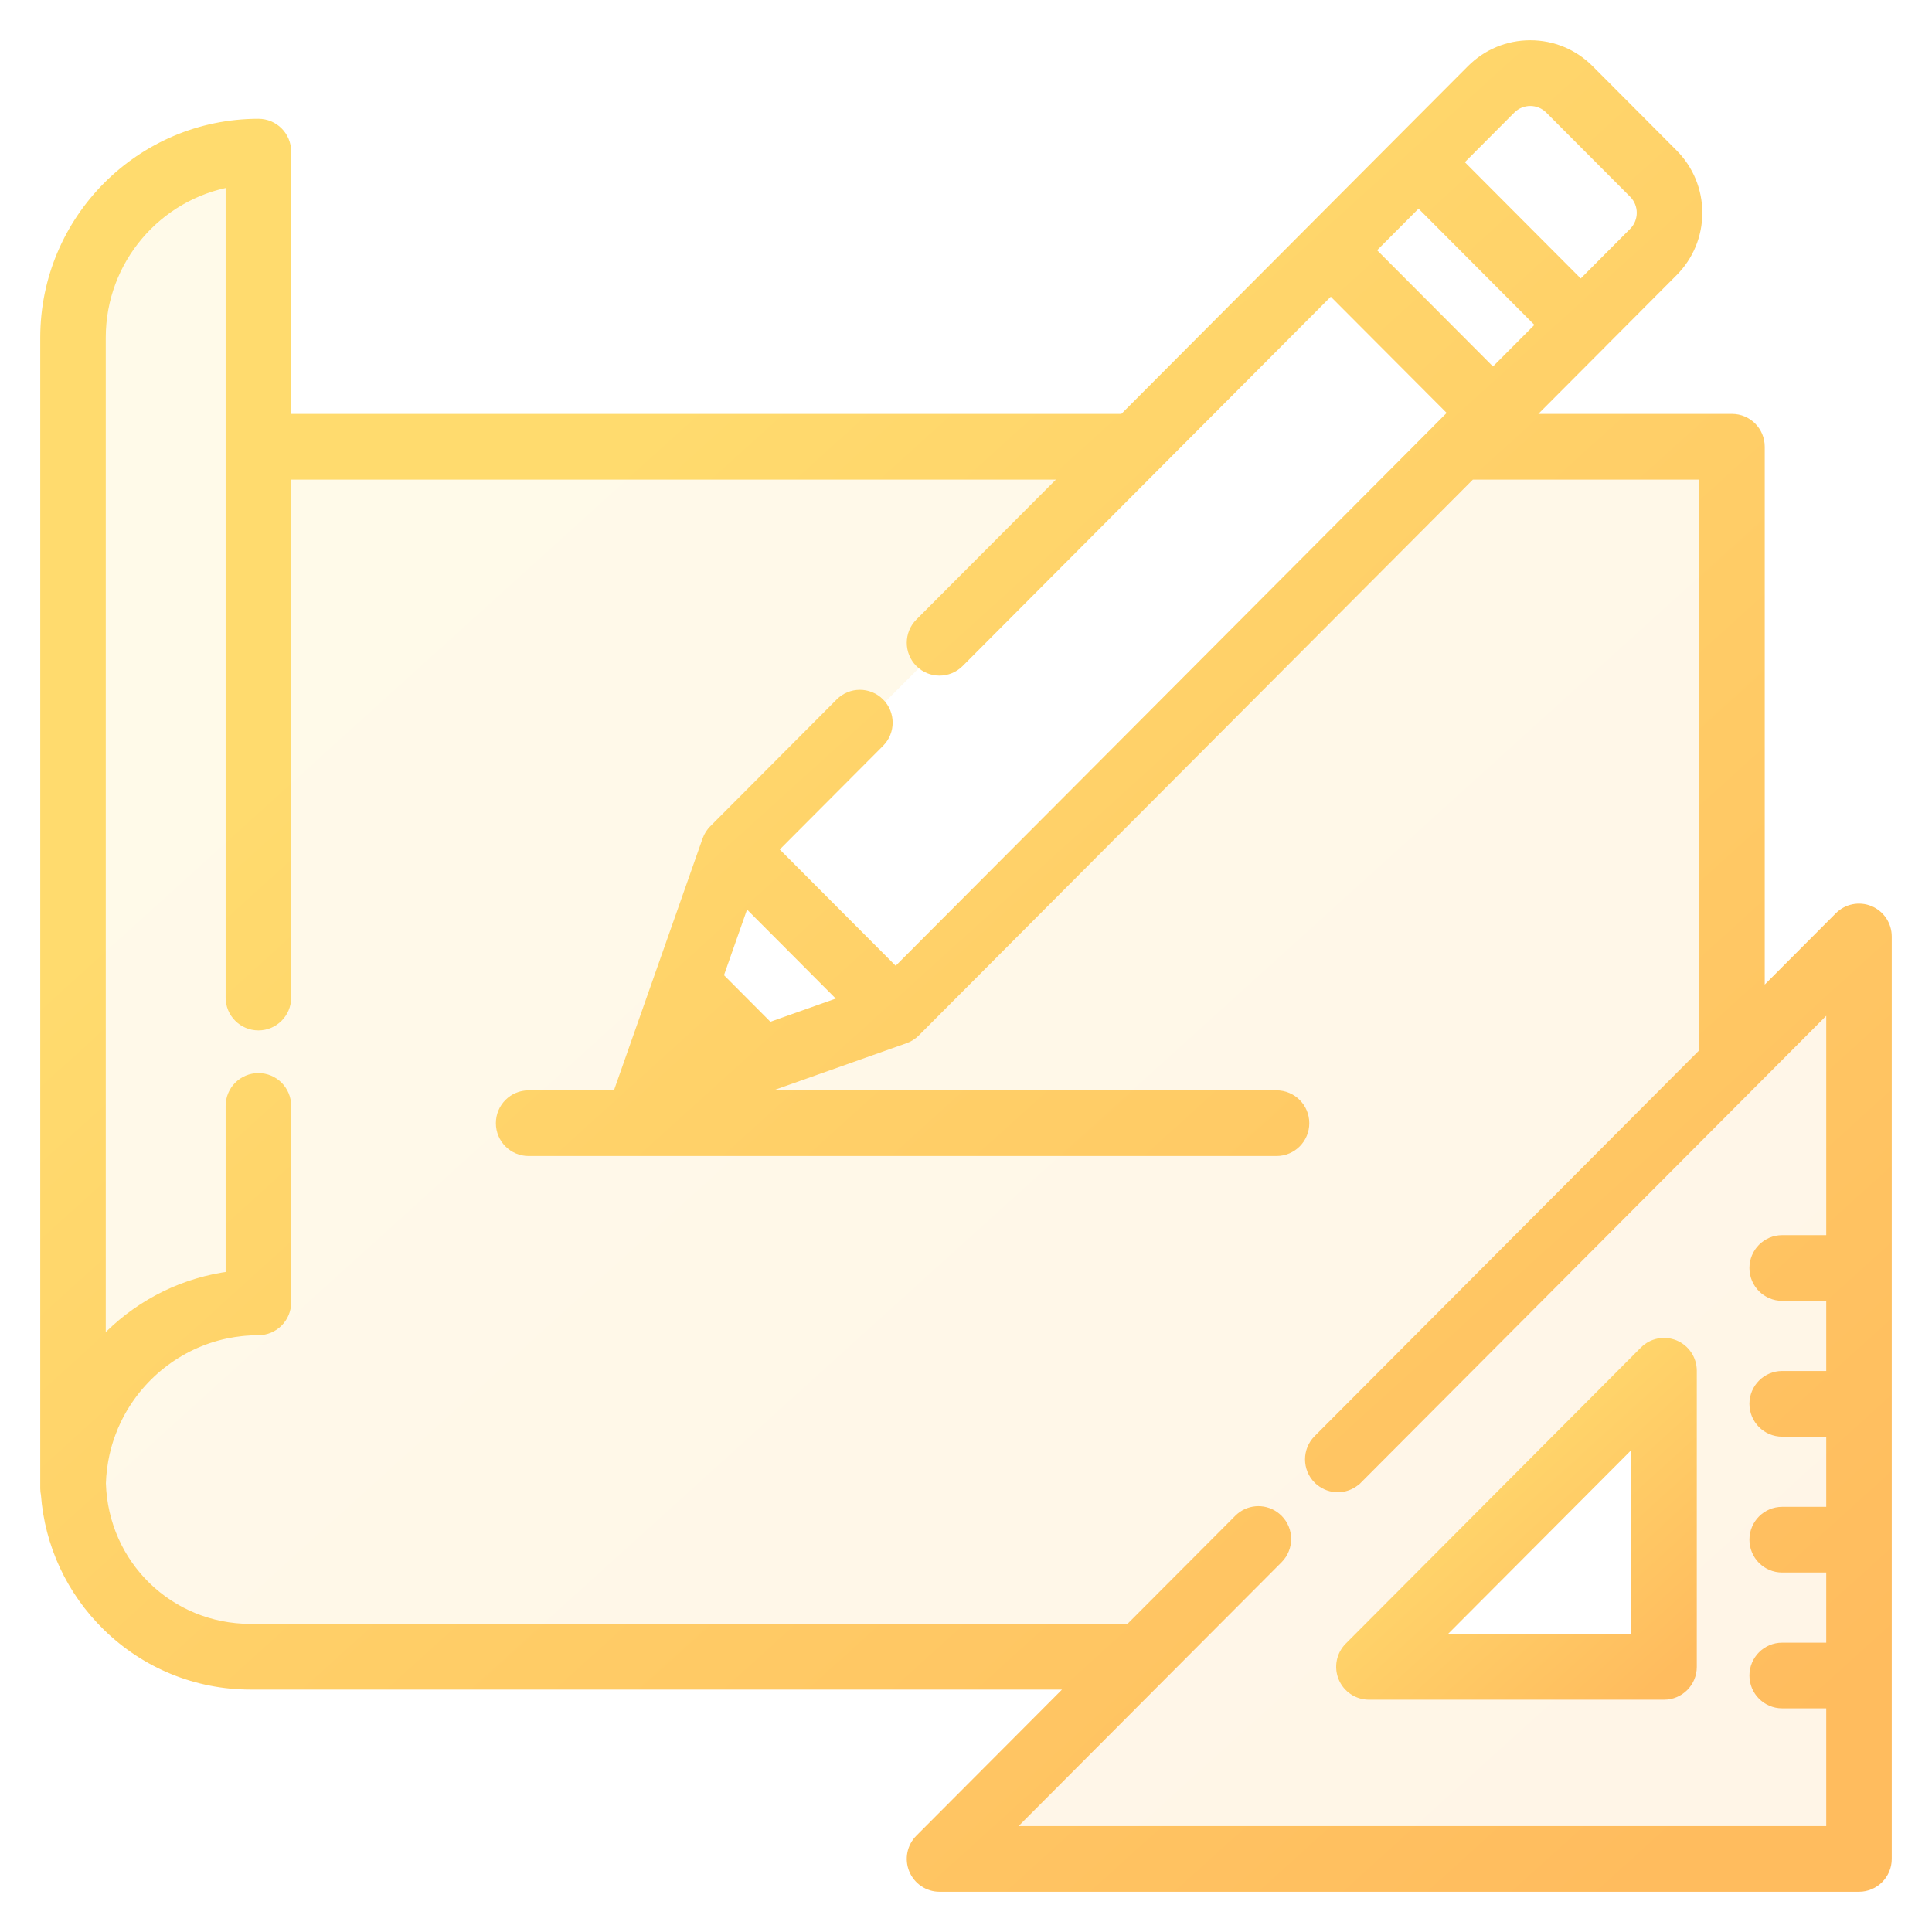
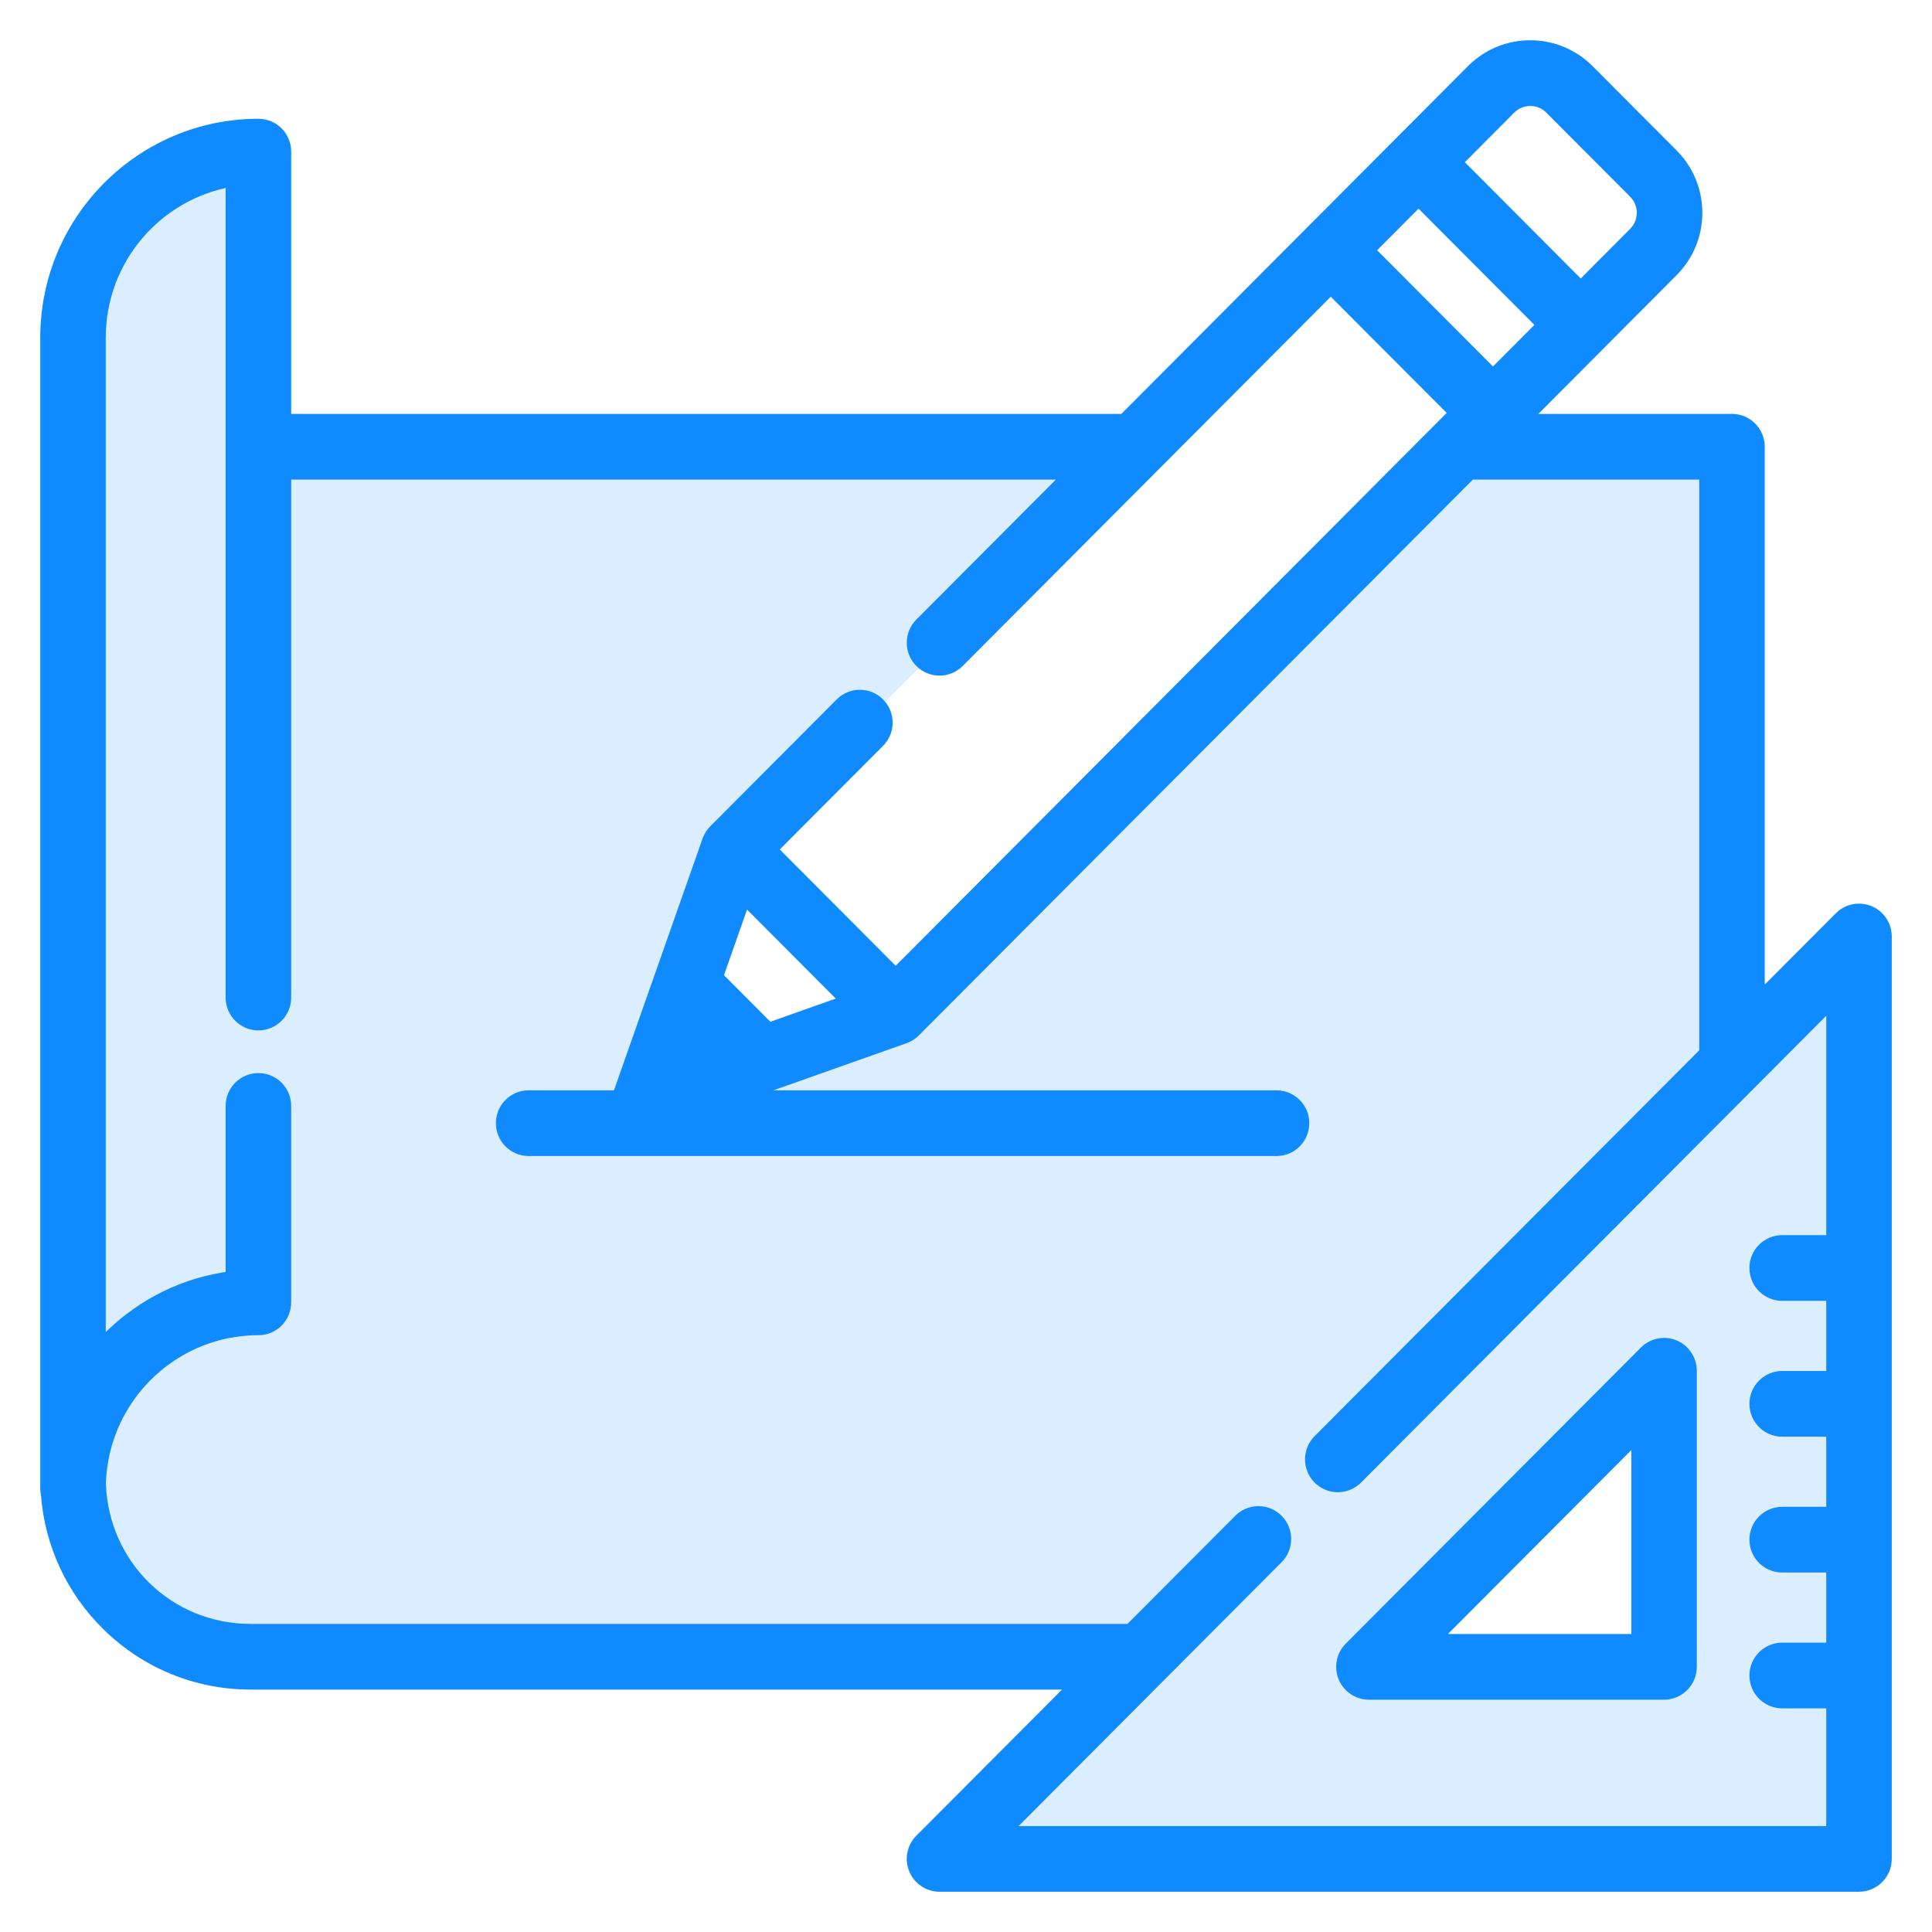
<svg xmlns="http://www.w3.org/2000/svg" width="42" height="42" viewBox="0 0 42 42" fill="none">
  <path opacity="0.15" fill-rule="evenodd" clip-rule="evenodd" d="M40.638 19.814C40.418 19.723 40.166 19.773 39.998 19.942L38.239 21.706V9.712C38.239 9.386 37.977 9.123 37.652 9.123H33.141L34.779 7.48L34.779 7.479L36.357 5.896C36.695 5.557 36.882 5.106 36.882 4.626C36.882 4.147 36.695 3.696 36.357 3.356L34.533 1.526C34.195 1.187 33.745 1 33.267 1C32.789 1 32.339 1.187 32.001 1.526L30.422 3.11L28.515 5.023L24.429 9.123H6.205V3.296C6.205 2.97 5.942 2.707 5.618 2.707C3.071 2.707 1 4.785 1 7.339V32.356C1 32.399 1.005 32.442 1.014 32.483C1.095 33.566 1.562 34.573 2.344 35.338C3.179 36.155 4.281 36.605 5.447 36.605H23.388L20.009 39.995C19.841 40.163 19.791 40.416 19.882 40.636C19.973 40.856 20.187 41 20.424 41H40.413C40.737 41 41 40.736 41 40.411V20.358C41 20.12 40.857 19.905 40.638 19.814ZM32.831 2.359C33.072 2.118 33.463 2.118 33.703 2.359L35.527 4.189C35.767 4.43 35.767 4.822 35.527 5.063L34.364 6.231L31.668 3.526L32.831 2.359ZM30.838 4.359L33.533 7.063L32.456 8.144L29.761 5.44L30.838 4.359ZM18.397 21.76L16.715 22.356L15.595 21.232L16.188 19.544L18.397 21.76ZM35.829 30.171L30.171 35.829C30.108 35.892 30.152 36 30.241 36H36V30.241C36 30.152 35.892 30.108 35.829 30.171ZM16 18.5L19.5 22L32.5 9L29 5.5L16 18.5Z" fill="url(#paint0_linear)" />
  <path d="M36.4 29.255C36.18 29.164 35.928 29.214 35.76 29.383L29.344 35.819C29.176 35.988 29.126 36.241 29.217 36.461C29.308 36.681 29.522 36.825 29.759 36.825H36.175C36.499 36.825 36.762 36.561 36.762 36.236V29.799C36.762 29.561 36.619 29.346 36.4 29.255ZM31.176 35.647L35.588 31.221V35.647H31.176Z" fill="url(#paint1_linear)" stroke="url(#paint2_linear)" stroke-width="0.25" />
  <path d="M40.638 19.814C40.418 19.723 40.166 19.773 39.998 19.942L38.239 21.706V9.712C38.239 9.386 37.977 9.123 37.652 9.123H33.141L34.779 7.48C34.779 7.48 34.779 7.479 34.779 7.479L36.357 5.896C36.695 5.557 36.882 5.106 36.882 4.626C36.882 4.147 36.695 3.696 36.357 3.356L34.533 1.526C34.195 1.187 33.745 1 33.267 1C32.789 1 32.339 1.187 32.001 1.526L30.422 3.11L28.515 5.023L24.429 9.123H6.205V3.296C6.205 2.97 5.942 2.707 5.618 2.707C3.071 2.707 1 4.785 1 7.339V32.356C1 32.399 1.005 32.442 1.014 32.483C1.095 33.566 1.562 34.573 2.344 35.338C3.179 36.155 4.281 36.605 5.447 36.605H23.388L20.009 39.995C19.841 40.163 19.791 40.416 19.882 40.636C19.973 40.856 20.187 41 20.424 41H40.413C40.737 41 41 40.736 41 40.411V20.358C41 20.12 40.857 19.905 40.638 19.814ZM32.831 2.359C33.072 2.118 33.463 2.118 33.703 2.359L35.527 4.189C35.767 4.43 35.767 4.822 35.527 5.063L34.364 6.231L31.668 3.526L32.831 2.359ZM30.838 4.359L33.533 7.063L32.456 8.144L29.761 5.44L30.838 4.359ZM39.826 26.976H38.743C38.419 26.976 38.156 27.24 38.156 27.565C38.156 27.891 38.419 28.154 38.743 28.154H39.826V29.929H38.743C38.419 29.929 38.156 30.193 38.156 30.518C38.156 30.844 38.419 31.107 38.743 31.107H39.826V32.882H38.743C38.419 32.882 38.156 33.146 38.156 33.471C38.156 33.797 38.419 34.06 38.743 34.06H39.826V35.835H38.743C38.419 35.835 38.156 36.099 38.156 36.424C38.156 36.749 38.419 37.013 38.743 37.013H39.826V39.822H21.842L27.772 33.873C28.001 33.643 28.001 33.27 27.772 33.04C27.746 33.014 27.717 32.991 27.688 32.97C27.459 32.813 27.145 32.836 26.942 33.04L24.562 35.427H5.448C3.667 35.427 2.233 34.032 2.177 32.249C2.18 32.137 2.189 32.026 2.203 31.917C2.203 31.916 2.203 31.915 2.203 31.915C2.21 31.863 2.218 31.811 2.227 31.759C2.228 31.753 2.229 31.747 2.23 31.741C2.238 31.695 2.247 31.65 2.257 31.604C2.26 31.591 2.263 31.579 2.266 31.566C2.275 31.527 2.285 31.489 2.295 31.451C2.3 31.43 2.306 31.41 2.312 31.389C2.321 31.359 2.33 31.329 2.339 31.3C2.349 31.27 2.359 31.241 2.369 31.212C2.376 31.192 2.383 31.171 2.391 31.151C2.405 31.112 2.42 31.074 2.436 31.036C2.44 31.025 2.445 31.014 2.449 31.003C2.469 30.956 2.49 30.91 2.512 30.864C2.513 30.862 2.514 30.86 2.515 30.858C2.974 29.905 3.858 29.194 4.917 28.973C4.92 28.973 4.923 28.972 4.926 28.971C4.975 28.961 5.024 28.953 5.073 28.945C5.082 28.944 5.09 28.942 5.098 28.941C5.143 28.934 5.188 28.928 5.233 28.923C5.246 28.922 5.258 28.92 5.271 28.919C5.314 28.914 5.358 28.912 5.402 28.909C5.416 28.908 5.43 28.906 5.444 28.906C5.501 28.903 5.559 28.901 5.618 28.901C5.942 28.901 6.205 28.638 6.205 28.312V24.042C6.205 23.716 5.942 23.453 5.618 23.453C5.293 23.453 5.03 23.716 5.03 24.042V27.76C4.039 27.886 3.119 28.33 2.393 29.041C2.317 29.115 2.245 29.193 2.174 29.272V7.339C2.174 5.635 3.41 4.215 5.03 3.935V21.686C5.03 22.011 5.293 22.275 5.618 22.275C5.942 22.275 6.205 22.011 6.205 21.686V10.301H23.255L20.009 13.557C19.78 13.787 19.78 14.16 20.009 14.39C20.238 14.62 20.61 14.62 20.839 14.39L25.087 10.128C25.087 10.128 25.087 10.128 25.087 10.128L28.93 6.273L31.626 8.977L31.309 9.294C31.309 9.295 31.309 9.295 31.309 9.295L19.471 21.172L16.775 18.467L19.108 16.126C19.338 15.896 19.338 15.523 19.108 15.293C18.879 15.063 18.507 15.063 18.278 15.293L15.529 18.051C15.515 18.066 15.501 18.081 15.488 18.097C15.484 18.102 15.48 18.108 15.476 18.114C15.468 18.125 15.46 18.136 15.452 18.147C15.448 18.154 15.444 18.161 15.44 18.168C15.433 18.179 15.427 18.19 15.421 18.201C15.418 18.209 15.414 18.216 15.411 18.224C15.405 18.235 15.401 18.247 15.396 18.259C15.395 18.263 15.393 18.267 15.391 18.271L14.247 21.522L13.467 23.738C13.457 23.768 13.45 23.798 13.444 23.828H11.492C11.167 23.828 10.905 24.092 10.905 24.417C10.905 24.742 11.167 25.006 11.492 25.006H27.75C28.075 25.006 28.338 24.742 28.338 24.417C28.338 24.092 28.075 23.828 27.75 23.828H16.085L19.666 22.56C19.669 22.559 19.672 22.557 19.675 22.556C19.689 22.551 19.702 22.545 19.716 22.539C19.721 22.537 19.727 22.534 19.732 22.532C19.746 22.525 19.76 22.517 19.773 22.509C19.778 22.506 19.782 22.503 19.786 22.501C19.801 22.492 19.814 22.482 19.828 22.471C19.831 22.469 19.835 22.466 19.838 22.464C19.854 22.45 19.87 22.436 19.886 22.421L31.967 10.301H37.065V22.884L28.667 31.309C28.438 31.539 28.438 31.912 28.667 32.142C28.681 32.156 28.696 32.17 28.712 32.182C28.819 32.27 28.951 32.315 29.082 32.315C29.214 32.315 29.345 32.27 29.453 32.182C29.468 32.17 29.483 32.156 29.497 32.142L29.498 32.142L39.826 21.78V26.976ZM18.397 21.76L16.715 22.356L15.595 21.232L16.188 19.544L18.397 21.76Z" fill="url(#paint3_linear)" stroke="url(#paint4_linear)" stroke-width="0.25" />
  <defs>
    <linearGradient id="paint0_linear" x1="3.267" y1="1" x2="37.8" y2="39.133" gradientUnits="userSpaceOnUse">
-       <stop offset="0.259" stop-color="#FFDB6E" />
-       <stop offset="1" stop-color="#FFBC5E" />
+       <stop offset="0.259" stop-color="#0f8bff" />
+       <stop offset="1" stop-color="#0f8bff" />
    </linearGradient>
    <linearGradient id="paint1_linear" x1="29.602" y1="29.21" x2="36.178" y2="36.448" gradientUnits="userSpaceOnUse">
-       <stop offset="0.259" stop-color="#FFDB6E" />
-       <stop offset="1" stop-color="#FFBC5E" />
+       <stop offset="0.259" stop-color="#0f8bff" />
+       <stop offset="1" stop-color="#0f8bff" />
    </linearGradient>
    <linearGradient id="paint2_linear" x1="29.602" y1="29.21" x2="36.178" y2="36.448" gradientUnits="userSpaceOnUse">
-       <stop offset="0.259" stop-color="#FFDB6E" />
-       <stop offset="1" stop-color="#FFBC5E" />
+       <stop offset="0.259" stop-color="#0f8bff" />
+       <stop offset="1" stop-color="#0f8bff" />
    </linearGradient>
    <linearGradient id="paint3_linear" x1="3.267" y1="1" x2="37.8" y2="39.133" gradientUnits="userSpaceOnUse">
-       <stop offset="0.259" stop-color="#FFDB6E" />
-       <stop offset="1" stop-color="#FFBC5E" />
+       <stop offset="0.259" stop-color="#0f8bff" />
+       <stop offset="1" stop-color="#0f8bff" />
    </linearGradient>
    <linearGradient id="paint4_linear" x1="3.267" y1="1" x2="37.8" y2="39.133" gradientUnits="userSpaceOnUse">
-       <stop offset="0.259" stop-color="#FFDB6E" />
-       <stop offset="1" stop-color="#FFBC5E" />
+       <stop offset="0.259" stop-color="#0f8bff" />
+       <stop offset="1" stop-color="#0f8bff" />
    </linearGradient>
  </defs>
</svg>
